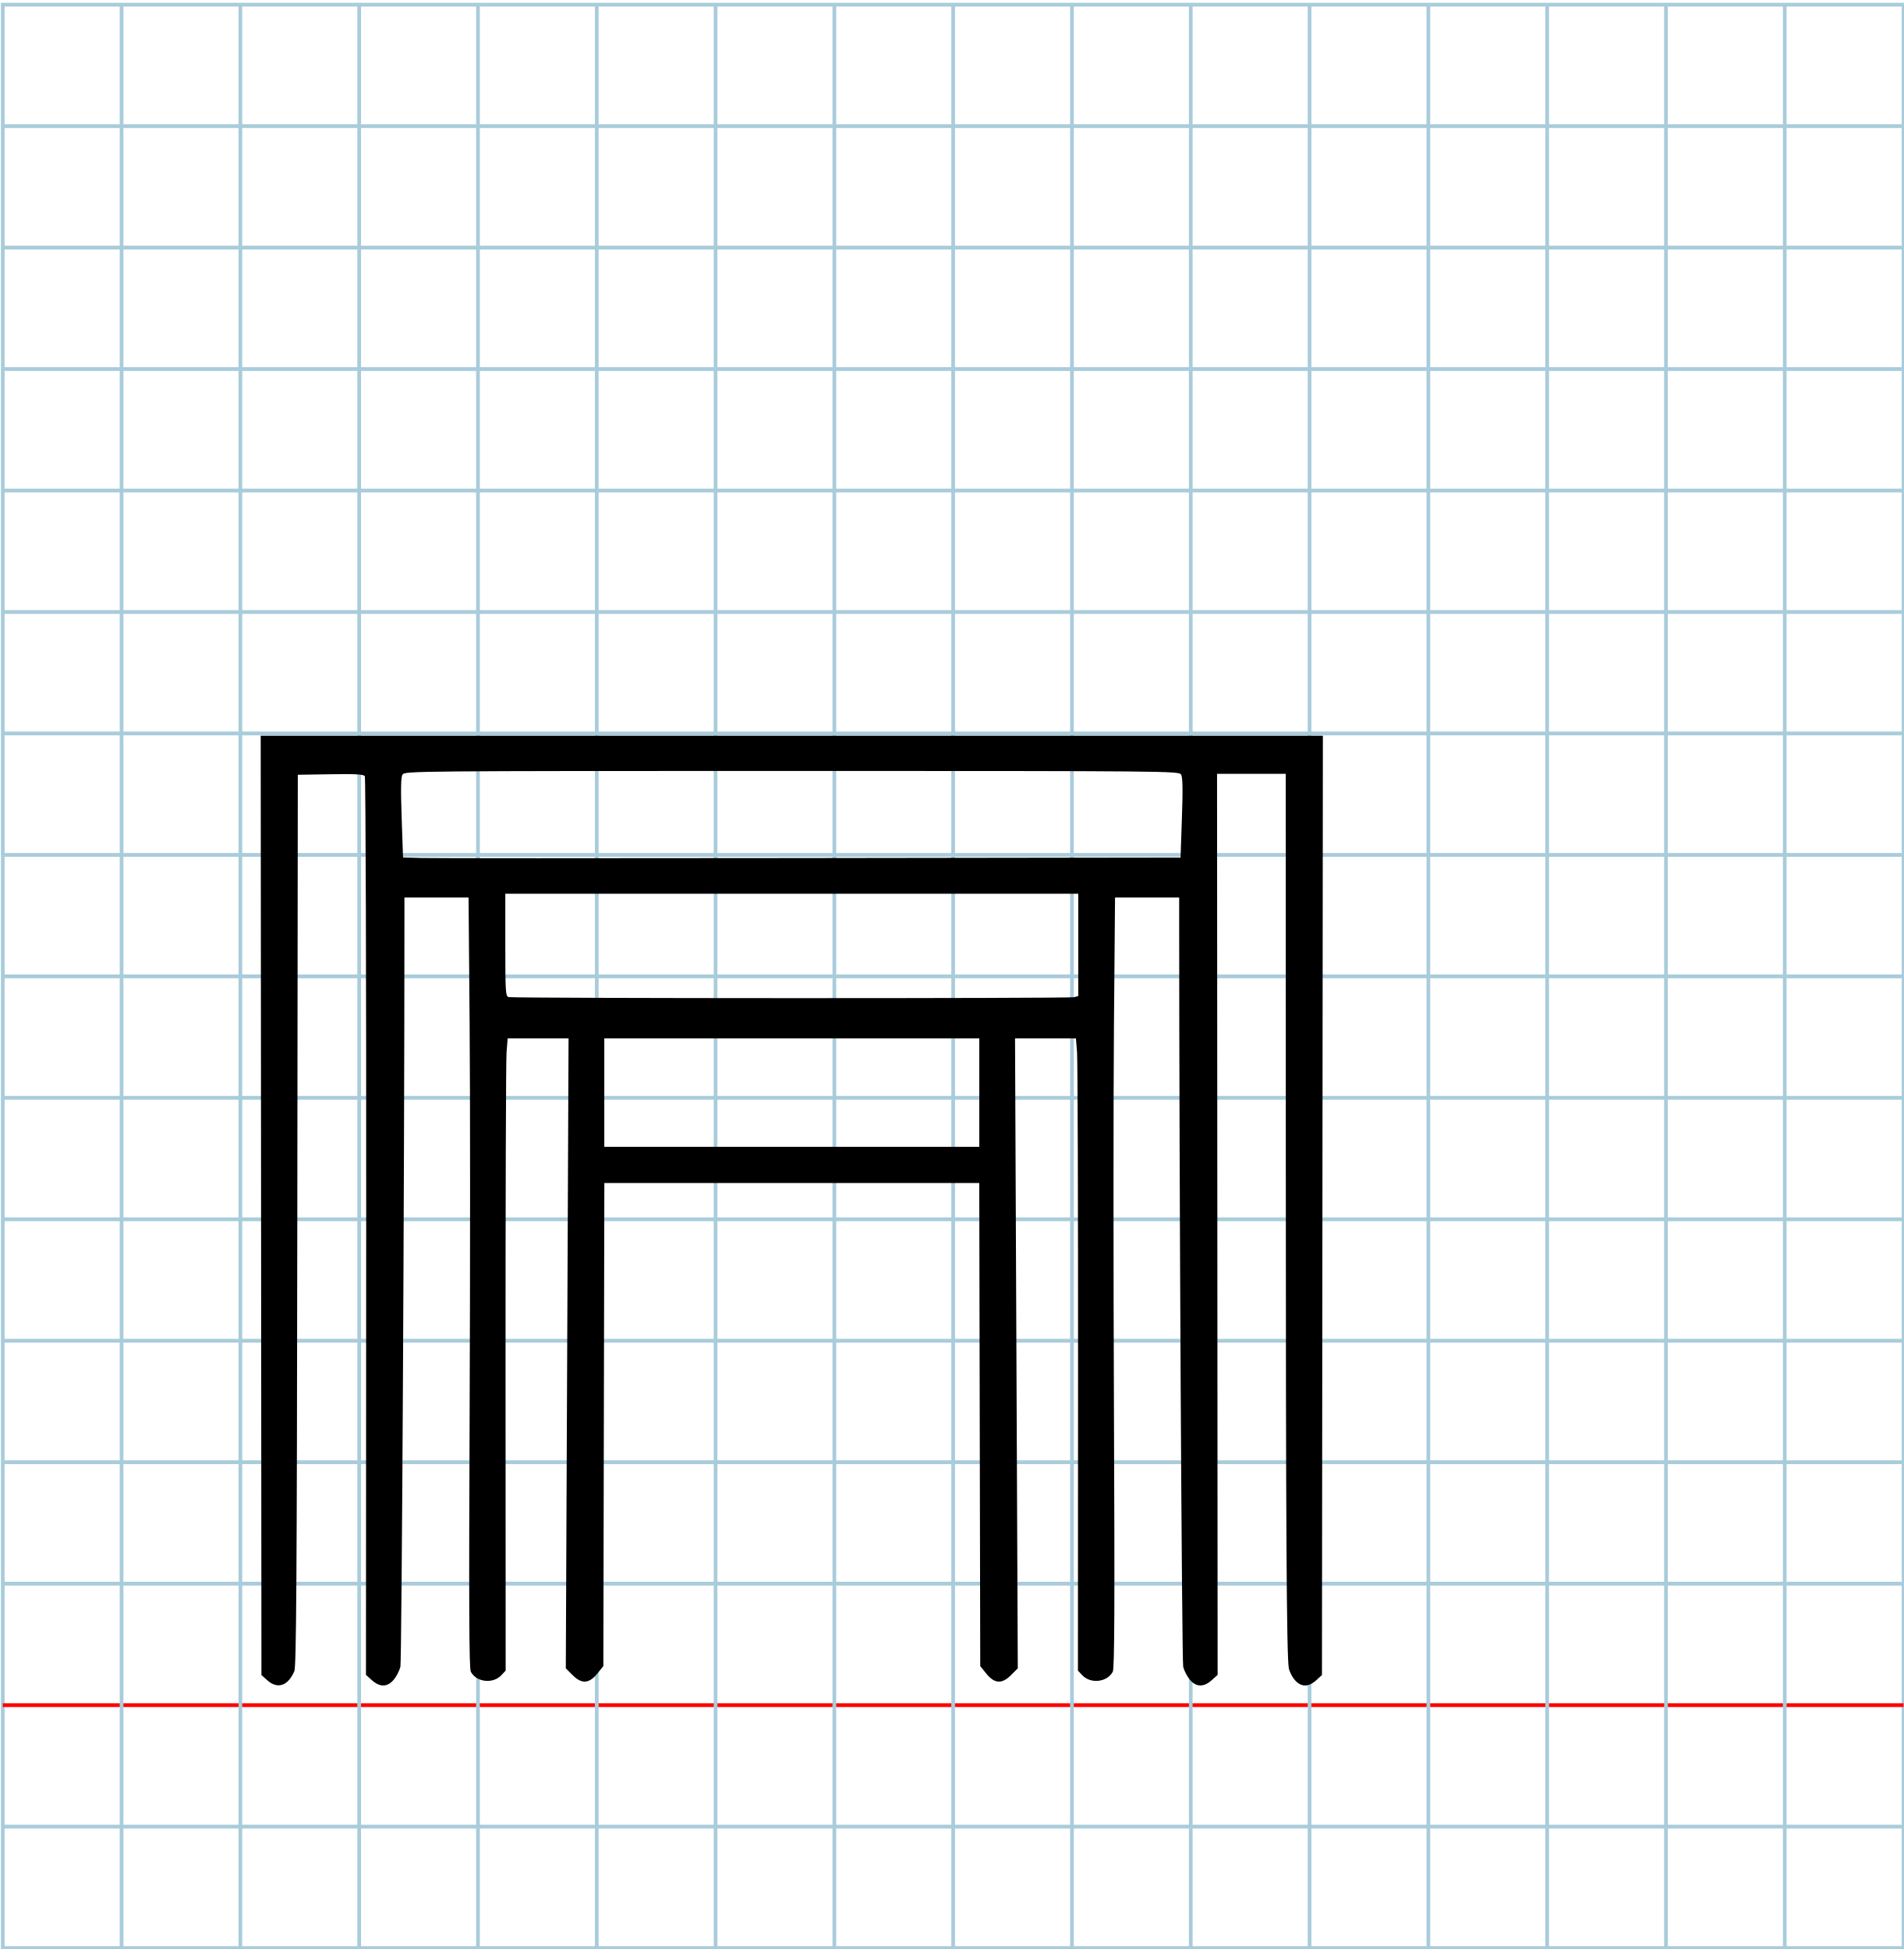
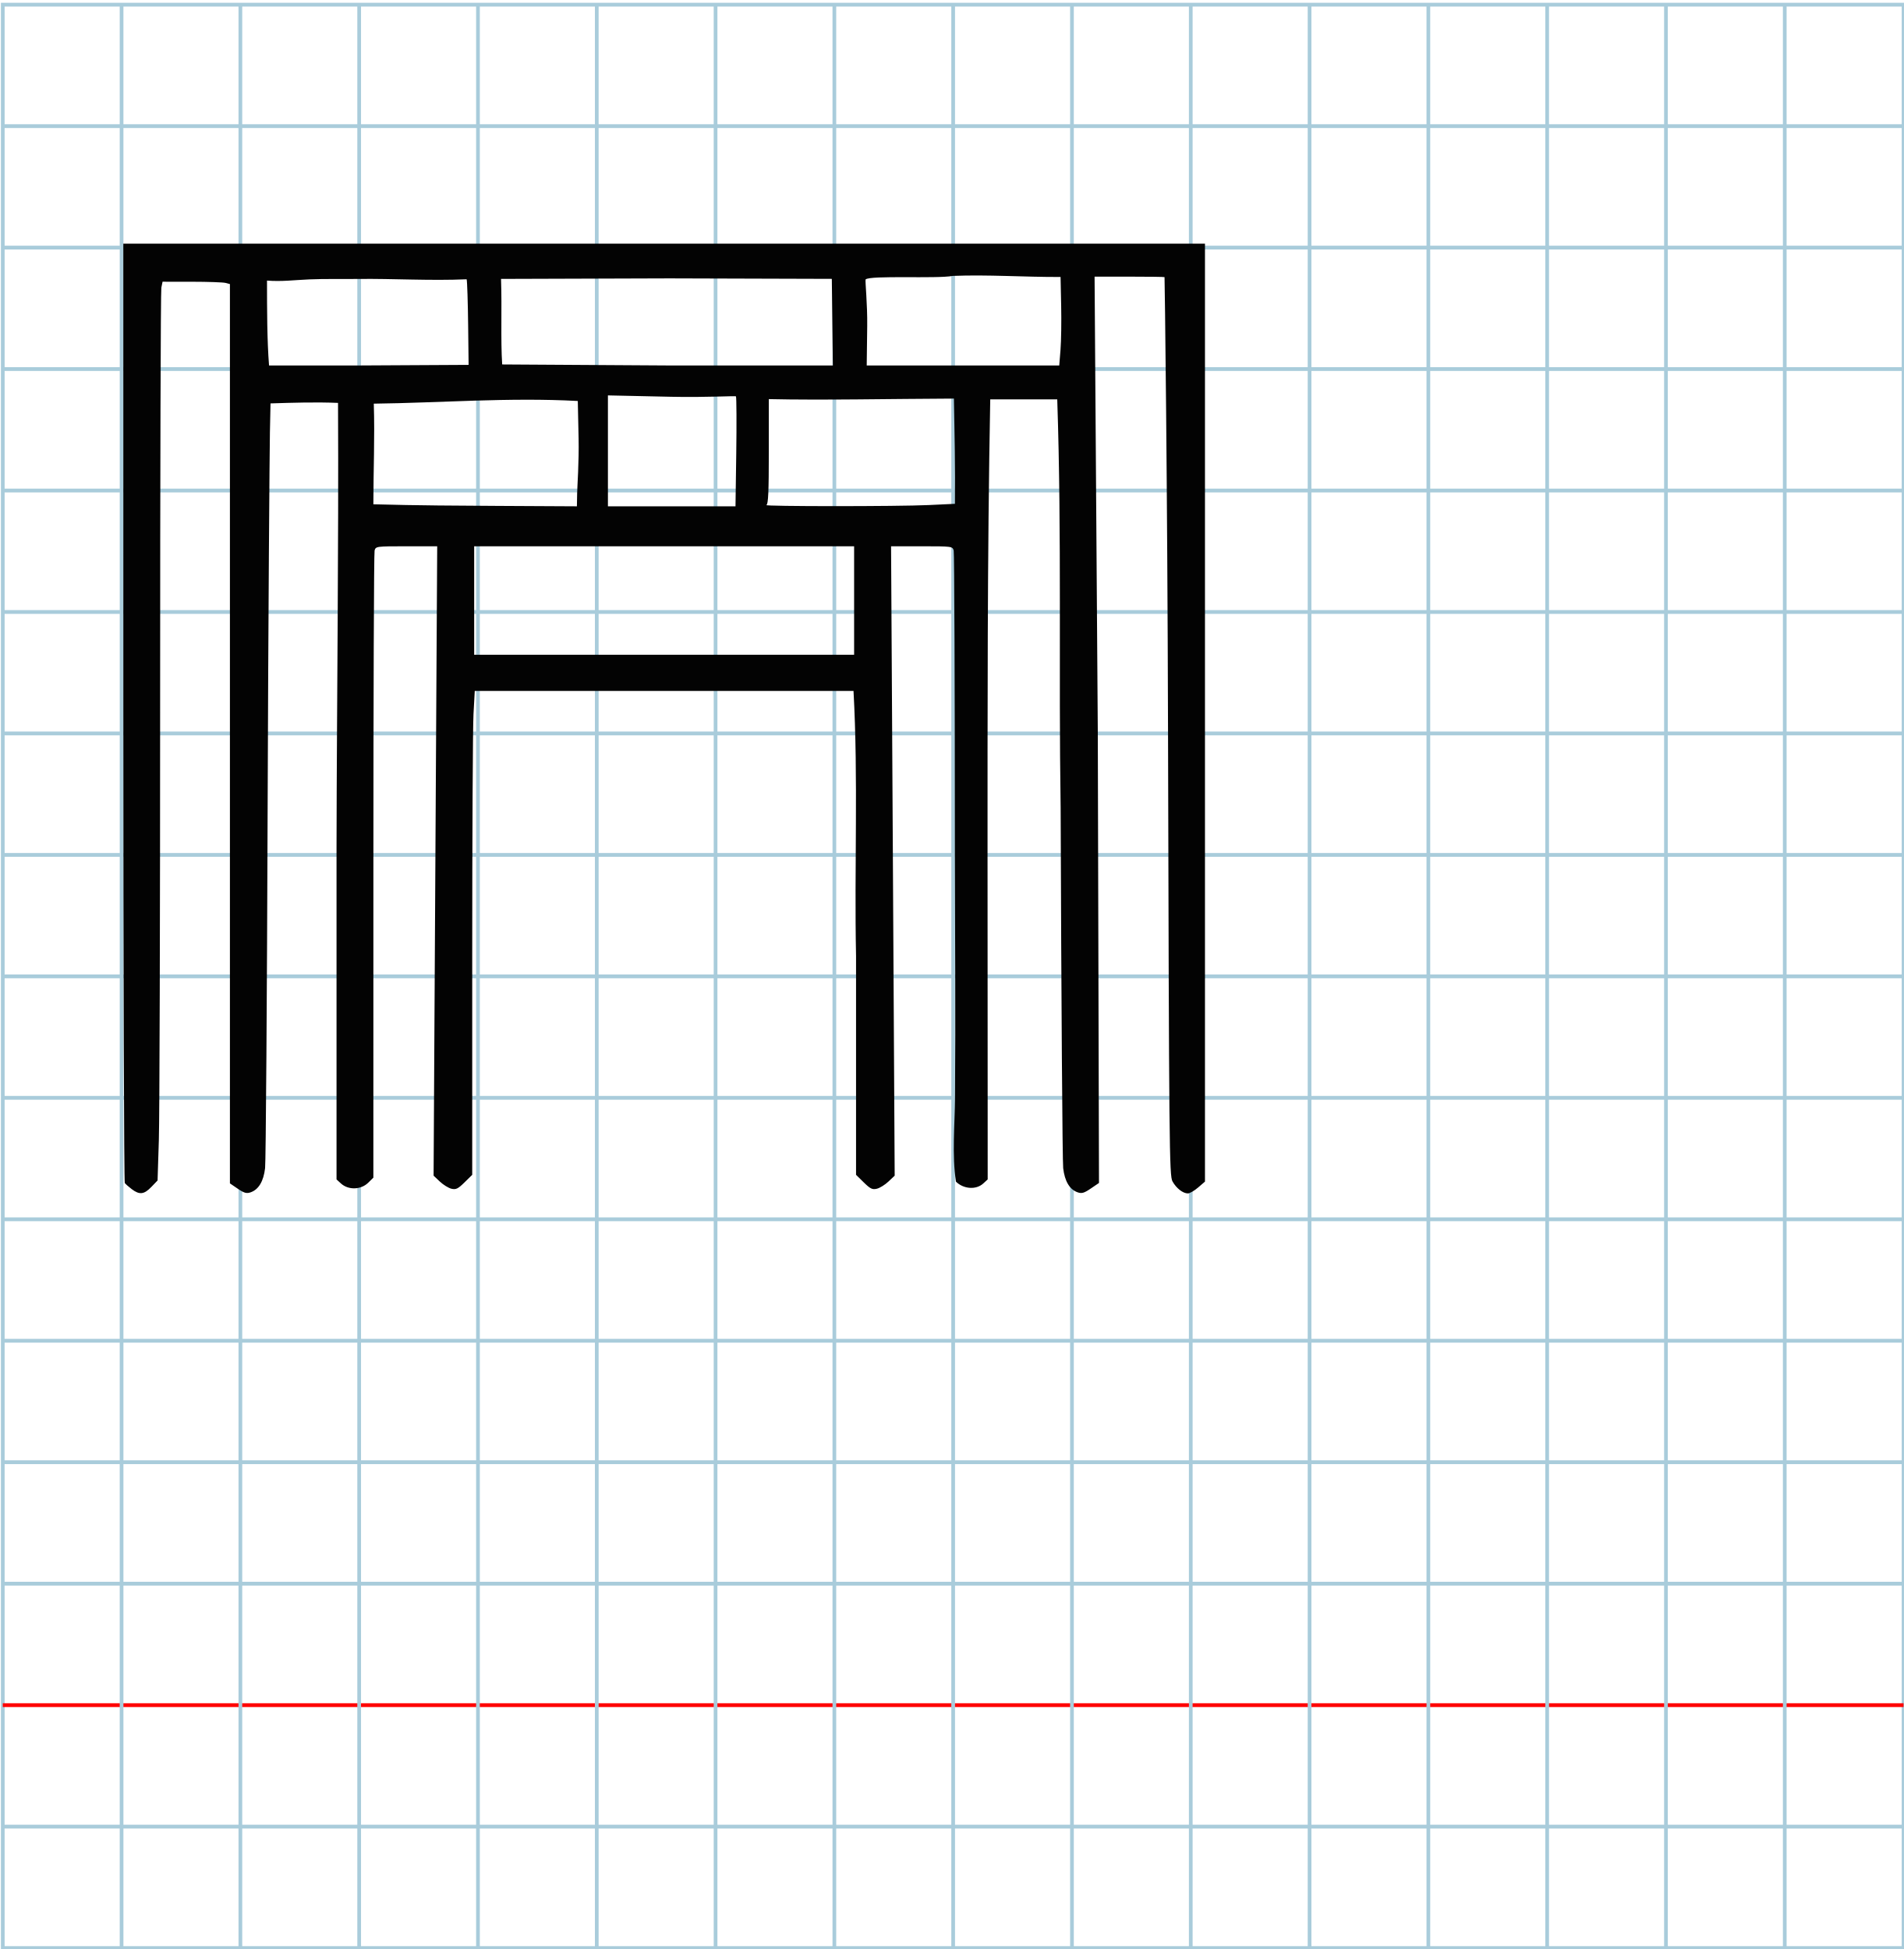
<svg xmlns="http://www.w3.org/2000/svg" version="1.1" id="Layer_1" x="0px" y="0px" width="1000" height="1024" viewBox="0 0 1000 1024" enable-background="new 0 0 512 512" xml:space="preserve">
  <defs id="defs70" />
-   <g id="Grid" transform="matrix(1.950295,0,0,1.99425,1.456297,2.452742)">
+   <g id="Grid" transform="matrix(1.950295,0,0,1.99425,1.456297,2.45274)">
    <rect x="0" stroke-miterlimit="10" width="512" height="512" id="rect4" y="0" style="fill:none;stroke:#a9ccdb;stroke-miterlimit:10" />
    <line stroke-miterlimit="10" x1="0" y1="32" x2="512" y2="32" id="line6" style="fill:none;stroke:#a9ccdb;stroke-miterlimit:10" />
    <line stroke-miterlimit="10" x1="0" y1="64" x2="512" y2="64" id="line8" style="fill:none;stroke:#a9ccdb;stroke-miterlimit:10" />
    <line stroke-miterlimit="10" x1="0" y1="96" x2="512" y2="96" id="line10" style="fill:none;stroke:#a9ccdb;stroke-miterlimit:10" />
    <line stroke-miterlimit="10" x1="0" y1="128" x2="512" y2="128" id="line12" style="fill:none;stroke:#a9ccdb;stroke-miterlimit:10" />
    <line stroke-miterlimit="10" x1="0" y1="160" x2="512" y2="160" id="line14" style="fill:none;stroke:#a9ccdb;stroke-miterlimit:10" />
    <line stroke-miterlimit="10" x1="0" y1="192" x2="512" y2="192" id="line16" style="fill:none;stroke:#a9ccdb;stroke-miterlimit:10" />
    <line stroke-miterlimit="10" x1="0" y1="224" x2="512" y2="224" id="line18" style="fill:none;stroke:#a9ccdb;stroke-miterlimit:10" />
    <line stroke-miterlimit="10" x1="0" y1="256" x2="512" y2="256" id="line20" style="fill:none;stroke:#a9ccdb;stroke-miterlimit:10" />
    <line stroke-miterlimit="10" x1="0" y1="288" x2="512" y2="288" id="line22" style="fill:none;stroke:#a9ccdb;stroke-miterlimit:10" />
    <line stroke-miterlimit="10" x1="0" y1="320" x2="512" y2="320" id="line24" style="fill:none;stroke:#a9ccdb;stroke-miterlimit:10" />
    <line stroke-miterlimit="10" x1="0" y1="352" x2="512" y2="352" id="line26" style="fill:none;stroke:#a9ccdb;stroke-miterlimit:10" />
    <line stroke-miterlimit="10" x1="0" y1="384" x2="512" y2="384" id="line28" style="fill:none;stroke:#a9ccdb;stroke-miterlimit:10" />
    <line stroke-miterlimit="10" x1="0" y1="416" x2="512" y2="416" id="line30" style="fill:none;stroke:#a9ccdb;stroke-miterlimit:10" />
    <line stroke-miterlimit="10" x1="0" y1="448" x2="512" y2="448" id="line32" style="fill:none;stroke:#ff0000;stroke-miterlimit:10" />
    <line stroke-miterlimit="10" x1="0" y1="480" x2="512" y2="480" id="line34" style="fill:none;stroke:#a9ccdb;stroke-miterlimit:10" />
    <line stroke-miterlimit="10" x1="32" y1="0" x2="32" y2="512" id="line36" style="fill:none;stroke:#a9ccdb;stroke-miterlimit:10" />
    <line stroke-miterlimit="10" x1="64" y1="0" x2="64" y2="512" id="line38" style="fill:none;stroke:#a9ccdb;stroke-miterlimit:10" />
    <line stroke-miterlimit="10" x1="96" y1="0" x2="96" y2="512" id="line40" style="fill:none;stroke:#a9ccdb;stroke-miterlimit:10" />
    <line stroke-miterlimit="10" x1="128" y1="0" x2="128" y2="512" id="line42" style="fill:none;stroke:#a9ccdb;stroke-miterlimit:10" />
    <line stroke-miterlimit="10" x1="160" y1="0" x2="160" y2="512" id="line44" style="fill:none;stroke:#a9ccdb;stroke-miterlimit:10" />
    <line stroke-miterlimit="10" x1="192" y1="0" x2="192" y2="512" id="line46" style="fill:none;stroke:#a9ccdb;stroke-miterlimit:10" />
    <line stroke-miterlimit="10" x1="224" y1="0" x2="224" y2="512" id="line48" style="fill:none;stroke:#a9ccdb;stroke-miterlimit:10" />
    <line stroke-miterlimit="10" x1="256" y1="0" x2="256" y2="512" id="line50" style="fill:none;stroke:#a9ccdb;stroke-miterlimit:10" />
    <line stroke-miterlimit="10" x1="288" y1="0" x2="288" y2="512" id="line52" style="fill:none;stroke:#a9ccdb;stroke-miterlimit:10" />
    <line stroke-miterlimit="10" x1="320" y1="0" x2="320" y2="512" id="line54" style="fill:none;stroke:#a9ccdb;stroke-miterlimit:10" />
    <line stroke-miterlimit="10" x1="352" y1="0" x2="352" y2="512" id="line56" style="fill:none;stroke:#a9ccdb;stroke-miterlimit:10" />
    <line stroke-miterlimit="10" x1="384" y1="0" x2="384" y2="512" id="line58" style="fill:none;stroke:#a9ccdb;stroke-miterlimit:10" />
    <line stroke-miterlimit="10" x1="416" y1="0" x2="416" y2="512" id="line60" style="fill:none;stroke:#a9ccdb;stroke-miterlimit:10" />
    <line stroke-miterlimit="10" x1="448" y1="0" x2="448" y2="512" id="line62" style="fill:none;stroke:#a9ccdb;stroke-miterlimit:10" />
    <line stroke-miterlimit="10" x1="480" y1="0" x2="480" y2="512" id="line64" style="fill:none;stroke:#a9ccdb;stroke-miterlimit:10" />
  </g>
-   <path style="fill:#000000" d="m 140.417,882.809 -3.073,-2.75 -0.192,-246.75 -0.192,-246.75 279,-4e-5 279,-3e-5 -0.243,246.75 -0.243,246.75 -3.023,2.75 c -4.111,3.74 -8.063,3.642 -11.363,-0.279 -1.402,-1.666 -2.776,-4.479 -3.053,-6.25 -1.143,-7.301 -1.536,-74.758 -1.555,-266.971 l -0.02,-202.75 -18.048,0 -18.048,0 0.15,236.715 0.15,236.715 -3.117,2.785 c -4.227,3.777 -8.149,3.688 -11.471,-0.26 -1.409,-1.675 -2.982,-4.713 -3.495,-6.75 -0.716,-2.842 -2.117,-261.326 -2.12,-390.955 l -2.8e-4,-13.25 -16.845,0 -16.845,0 -0.568,67.25 c -0.313,36.987 -0.313,128.012 -3.4e-4,202.276 0.434,103.066 0.288,135.55 -0.617,137.24 -2.966,5.542 -11.631,6.518 -16.055,1.809 l -2.25,-2.395 0.06,-158.84 c 0.033,-87.362 -0.204,-162.102 -0.528,-166.09 l -0.588,-7.25 -15.994,0 -15.994,0 0.723,165.489 0.723,165.489 -3.577,3.577 c -4.797,4.797 -8.664,4.531 -13.044,-0.898 l -3.101,-3.843 -0.261,-126.907 -0.261,-126.907 -98.477,0 -98.477,0 -0.261,126.907 -0.261,126.907 -3.101,3.843 c -4.38,5.429 -8.247,5.695 -13.044,0.898 l -3.577,-3.577 0.723,-165.489 0.723,-165.489 -15.994,0 -15.994,0 -0.588,7.25 c -0.323,3.987 -0.561,78.728 -0.528,166.09 l 0.06,158.84 -2.25,2.395 c -4.424,4.709 -13.089,3.733 -16.055,-1.809 -0.904,-1.69 -1.05,-34.173 -0.617,-137.24 0.312,-74.264 0.312,-165.288 -3e-4,-202.276 l -0.569,-67.25 -16.845,0 -16.845,0 -3e-4,13.25 c 0,129.628 -1.404,388.112 -2.12,390.955 -0.513,2.037 -2.086,5.075 -3.495,6.75 -3.322,3.948 -7.244,4.037 -11.471,0.26 l -3.118,-2.786 0.115,-235.464 c 0.063,-129.505 -0.262,-236.038 -0.722,-236.739 -0.636,-0.969 -4.955,-1.209 -18.018,-1 l -17.181,0.274 -0.268,234 c -0.216,188.703 -0.518,234.581 -1.562,237 -3.335,7.736 -8.816,9.569 -14.202,4.75 z m 374.042,-308.75 0,-28.5 -98.5,0 -98.5,0 0,28.5 0,28.5 98.5,0 98.5,0 0,-28.5 z m 49.75,-50.13 2.25,-0.603 0,-26.883 0,-26.883 -150.5,0 -150.5,0 0,26.927 c 0,24.804 0.138,26.963 1.75,27.384 2.654,0.694 294.416,0.752 297,0.059 z m 46.863,-73.364 9.113,-0.005 0.722,-20.877 c 0.53,-15.31 0.41,-21.376 -0.448,-22.75 -1.137,-1.821 -6.84,-1.873 -204.501,-1.873 -197.661,0 -203.364,0.052 -204.501,1.873 -0.858,1.373 -0.978,7.434 -0.449,22.715 l 0.721,20.842 9.614,0.285 c 5.288,0.157 93.09,0.174 195.114,0.04 102.025,-0.135 189.601,-0.247 194.613,-0.25 z" id="path4533" />
+   <path style="fill:#030303" d="m 69.242,624.8 c -1.616,-1.218 -3.275,-2.681 -3.686,-3.25 -0.411,-0.569 -0.755,-111.847 -0.764,-247.284 l -0.016,-246.25 284.121,0 284.121,0 0,246.396 0,246.396 -3.6,3.103 c -1.98,1.707 -4.398,3.104 -5.374,3.104 -2.622,0 -6.074,-2.693 -8.089,-6.311 -1.671,-2.999 -1.811,-17.157 -2.352,-237.689 -0.317,-128.975 -1.726,-237.277 -1.83,-237.415 -0.103,-0.138 -8.414,-0.25 -18.467,-0.25 l -18.28,0 1.689,239.416 0.624,236.752 -4.294,2.922 c -3.528,2.401 -4.766,2.757 -6.935,1.998 -4.19,-1.466 -6.773,-5.795 -7.578,-12.701 -0.399,-3.422 -1,-88.572 -1.336,-189.222 -1.112,-71.551 0.62,-143.171 -1.784,-214.698 -11.733,0 -23.465,0 -35.198,0 -1.569,81.751 -1.406,168.465 -1.42,239.004 -10e-4,44.055 0.043,87.211 0.062,127.911 0.007,13.961 0.011,28.246 0.011,42.935 l -2.291,2.103 c -3.908,3.587 -10.504,2.875 -14.373,-0.924 -2.162,-13.998 -0.618,-29.729 -0.497,-44.125 0.322,-44.622 -0.008,-86.553 -0.07,-129.498 -0.023,-86.412 -0.299,-156.757 -0.627,-157.958 -0.604,-2.213 -0.877,-2.25 -16.755,-2.25 l -16.141,0 0.473,80.75 c 0.26,44.413 0.687,118.815 0.949,165.338 l 0.475,84.588 -3.274,3.093 c -1.801,1.701 -4.537,3.399 -6.082,3.772 -2.371,0.574 -3.441,0.058 -6.874,-3.313 l -4.066,-3.993 0,-114.961 c -0.961,-46.401 1.207,-92.916 -1.331,-139.275 l -99.486,0 -99.486,0 -0.666,12.157 c -0.366,6.686 -0.666,63.889 -0.666,127.118 l 0,114.961 -4.066,3.993 c -3.433,3.372 -4.503,3.887 -6.874,3.313 -1.544,-0.374 -4.281,-2.071 -6.082,-3.772 l -3.274,-3.093 0.475,-84.588 c 0.261,-46.523 0.688,-120.925 0.949,-165.338 l 0.473,-80.75 -16.141,0 c -15.878,0 -16.151,0.037 -16.755,2.25 -0.338,1.238 -0.62,75.876 -0.628,165.864 l -0.014,163.614 -2.685,2.636 c -3.868,3.799 -10.464,3.978 -14.373,0.391 l -2.291,-2.103 0,-174.663 c 0.14,-77.155 1.17,-156.171 0.786,-233.321 -11.831,-0.489 -23.64,-0.115 -35.464,0.266 l -0.32,15.316 c -0.164,7.842 -0.861,96.6 -1.197,197.25 -0.336,100.65 -0.937,185.8 -1.336,189.222 -0.805,6.907 -3.388,11.236 -7.578,12.701 -2.159,0.755 -3.394,0.411 -6.77,-1.886 l -4.129,-2.81 0,-236.247 0,-236.247 -2.291,-0.603 c -1.26,-0.332 -9.222,-0.609 -17.694,-0.617 l -15.403,-0.014 -0.636,3.125 c -0.35,1.719 -0.636,98.396 -0.636,214.839 0,116.443 -0.303,221.282 -0.674,232.976 l -0.674,21.262 -3.265,3.399 c -3.808,3.965 -6.214,4.243 -10.27,1.184 z m 379.455,-337.784 -99.799,0 -99.799,0 0,28.5 0,28.5 99.799,0 99.799,0 c 0,-19 0,-38 0,-57 z m -145.503,-27.75 c 0.067,-3.712 1.029,-16.761 0.764,-29.002 l -0.424,-19.587 c -36.042,-1.963 -72.858,1.011 -107.168,1.404 0.579,17.62 -0.221,35.244 -0.221,52.871 22.721,0.638 46.064,0.744 65.429,0.848 l 41.498,0.215 0.122,-6.75 z m 83.586,-21 c 0.218,-15.262 0.147,-29.648 -0.158,-30.013 -0.305,-0.365 -15.562,0.61 -33.905,0.213 l -33.351,-0.722 c 0,19.424 0,38.848 0,58.273 l 33.509,0 33.509,0 z m 100.962,27.095 13.909,-0.655 c 0.206,-18.434 -0.188,-36.86 -0.533,-55.289 -33.486,0.137 -68.977,0.903 -97.229,0.276 l 0,27.578 c 0,21.127 -0.298,27.696 -1.273,28.082 -1.907,0.756 69.106,0.762 85.126,0.007 z M 245.934,171.023 c -0.14,-11.961 -0.491,-23.515 -0.795,-24.294 -18.848,0.849 -38.445,-0.396 -57.08,-0.171 -8.28,0.099 -17.586,-0.115 -25.626,0.233 -7.906,0.342 -14.551,1.253 -22.166,0.625 0.01,14.989 0.026,31.412 1.069,44.599 l 46.956,5.5e-4 57.885,-0.312 z m 191.326,-1.757 -0.274,-22.75 -85.266,-0.256 -88.51,0.277 c 0.551,15.386 -0.255,31.978 0.608,44.947 l 87.391,0.532 86.325,-6e-4 z m 119.865,14.5 c 0.365,-4.537 0.521,-14.999 0.346,-23.247 l -0.318,-14.997 c -19.113,0.079 -38.207,-1.301 -56.637,-0.557 -8.321,1.578 -43.349,-0.421 -45.79,1.854 -0.265,1.154 0.999,13.035 0.855,24.448 l -0.263,20.751 50.572,-0.001 50.572,-10e-4 0.664,-8.25 z" id="path3756" />
</svg>
